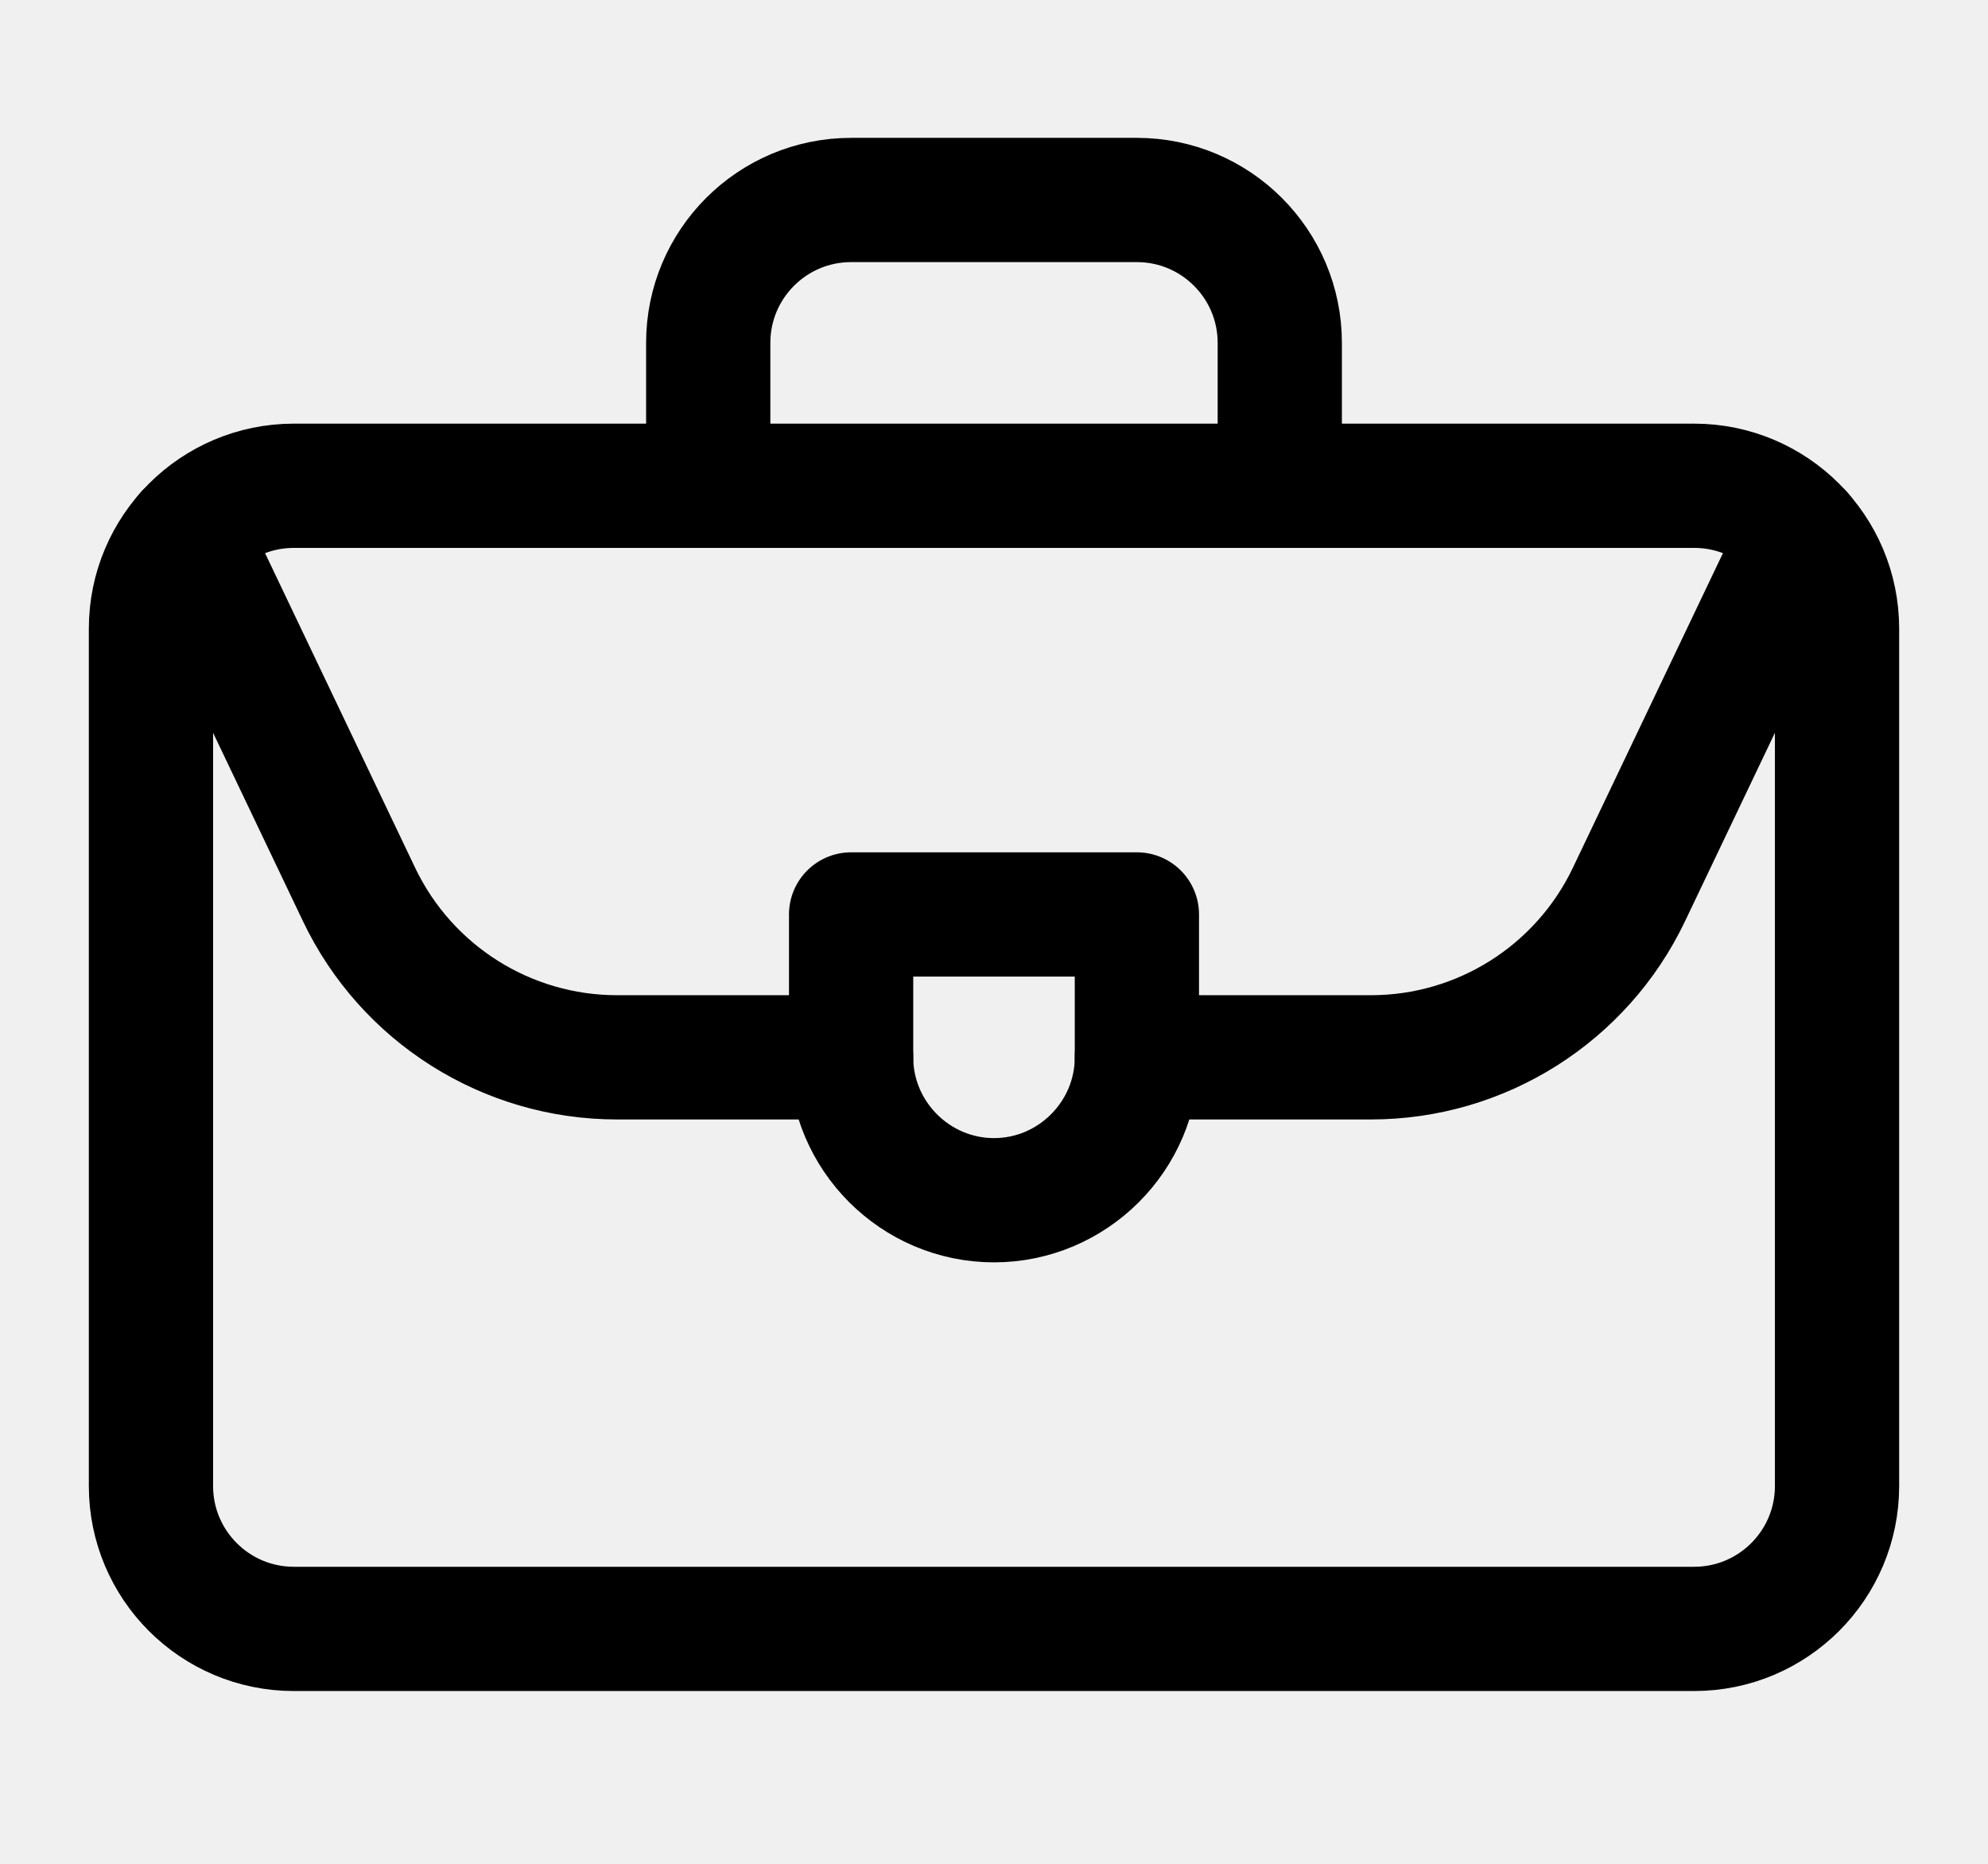
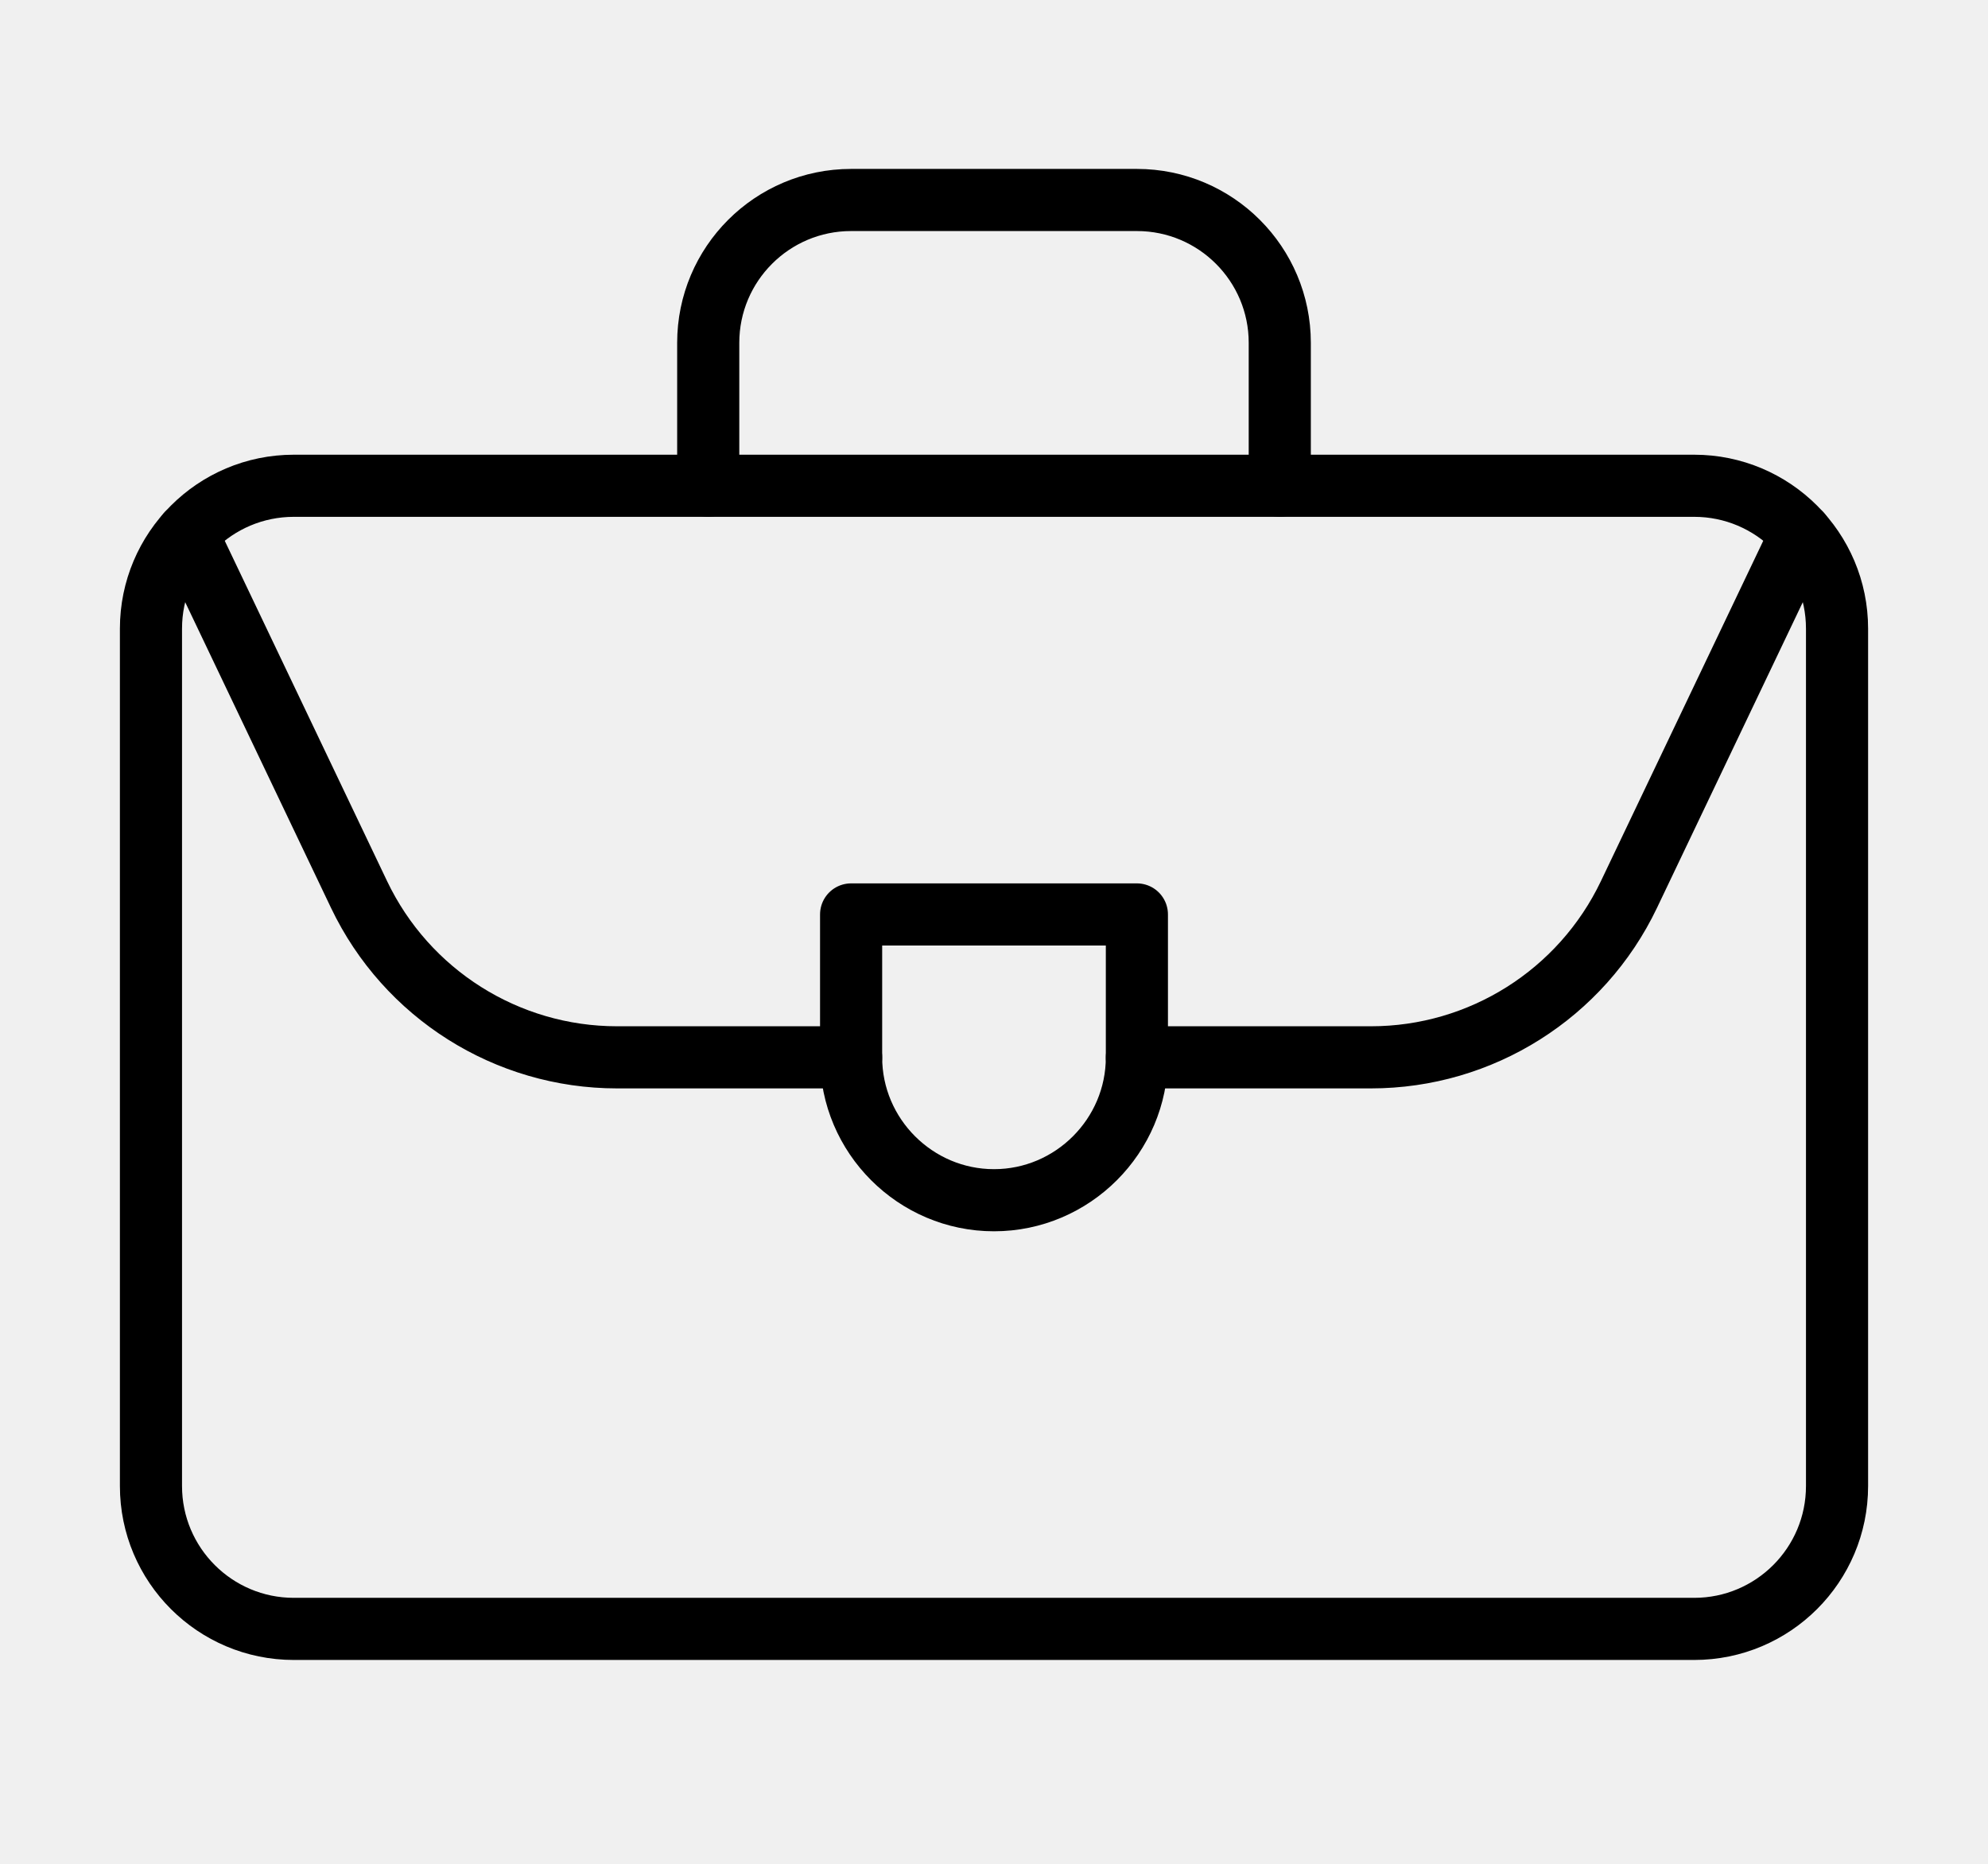
<svg xmlns="http://www.w3.org/2000/svg" width="32" height="30" viewBox="0 0 32 30" fill="none">
  <mask id="mask0_54_31" style="mask-type:luminance" maskUnits="userSpaceOnUse" x="-2" y="-2" width="36" height="33">
-     <path d="M0 -0.001H32V29.439H0V-0.001Z" fill="white" stroke="white" stroke-width="2" />
+     <path d="M0 -0.001H32V29.439H0V-0.001Z" fill="white" stroke="white" strokeWidth="2" />
  </mask>
  <g mask="url(#mask0_54_31)">
-     <path d="M29.57 23.919C29.57 25.189 28.54 26.219 27.27 26.219H4.73C3.46 26.219 2.43 25.189 2.43 23.919V10.119C2.43 8.849 3.46 7.819 4.73 7.819H27.27C28.54 7.819 29.57 8.849 29.57 10.119V23.919Z" stroke="currentColor" stroke-width="2" stroke-miterlimit="10" stroke-linecap="round" stroke-linejoin="round" />
-     <path d="M11.4 7.819V5.519C11.4 4.249 12.43 3.219 13.7 3.219H18.3C19.57 3.219 20.6 4.249 20.6 5.519V7.819" stroke="currentColor" stroke-width="2" stroke-miterlimit="10" stroke-linecap="round" stroke-linejoin="round" />
-     <path d="M3.01 8.592L5.78 14.399C6.544 15.999 8.159 17.019 9.932 17.019H13.7" stroke="currentColor" stroke-width="2" stroke-miterlimit="10" stroke-linecap="round" stroke-linejoin="round" />
-     <path d="M18.3 17.019H22.068C23.841 17.019 25.456 15.999 26.22 14.399L28.99 8.592" stroke="currentColor" stroke-width="2" stroke-miterlimit="10" stroke-linecap="round" stroke-linejoin="round" />
-     <path d="M13.7 14.719V17.019C13.7 18.284 14.735 19.319 16 19.319C17.265 19.319 18.3 18.284 18.3 17.019V14.719H13.7Z" stroke="currentColor" stroke-width="2" stroke-miterlimit="10" stroke-linecap="round" stroke-linejoin="round" />
+     <path d="M29.57 23.919C29.57 25.189 28.54 26.219 27.27 26.219H4.73C3.46 26.219 2.43 25.189 2.43 23.919V10.119C2.43 8.849 3.46 7.819 4.73 7.819H27.27C28.54 7.819 29.57 8.849 29.57 10.119V23.919Z" stroke="currentColor" strokeWidth="2" stroke-miterlimit="10" stroke-linecap="round" stroke-linejoin="round" />
+     <path d="M11.4 7.819V5.519C11.4 4.249 12.43 3.219 13.7 3.219H18.3C19.57 3.219 20.6 4.249 20.6 5.519V7.819" stroke="currentColor" strokeWidth="2" stroke-miterlimit="10" stroke-linecap="round" stroke-linejoin="round" />
+     <path d="M3.01 8.592L5.78 14.399C6.544 15.999 8.159 17.019 9.932 17.019H13.7" stroke="currentColor" strokeWidth="2" stroke-miterlimit="10" stroke-linecap="round" stroke-linejoin="round" />
+     <path d="M18.3 17.019H22.068C23.841 17.019 25.456 15.999 26.22 14.399L28.99 8.592" stroke="currentColor" strokeWidth="2" stroke-miterlimit="10" stroke-linecap="round" stroke-linejoin="round" />
+     <path d="M13.7 14.719V17.019C13.7 18.284 14.735 19.319 16 19.319C17.265 19.319 18.3 18.284 18.3 17.019V14.719H13.7Z" stroke="currentColor" strokeWidth="2" stroke-miterlimit="10" stroke-linecap="round" stroke-linejoin="round" />
  </g>
</svg>
